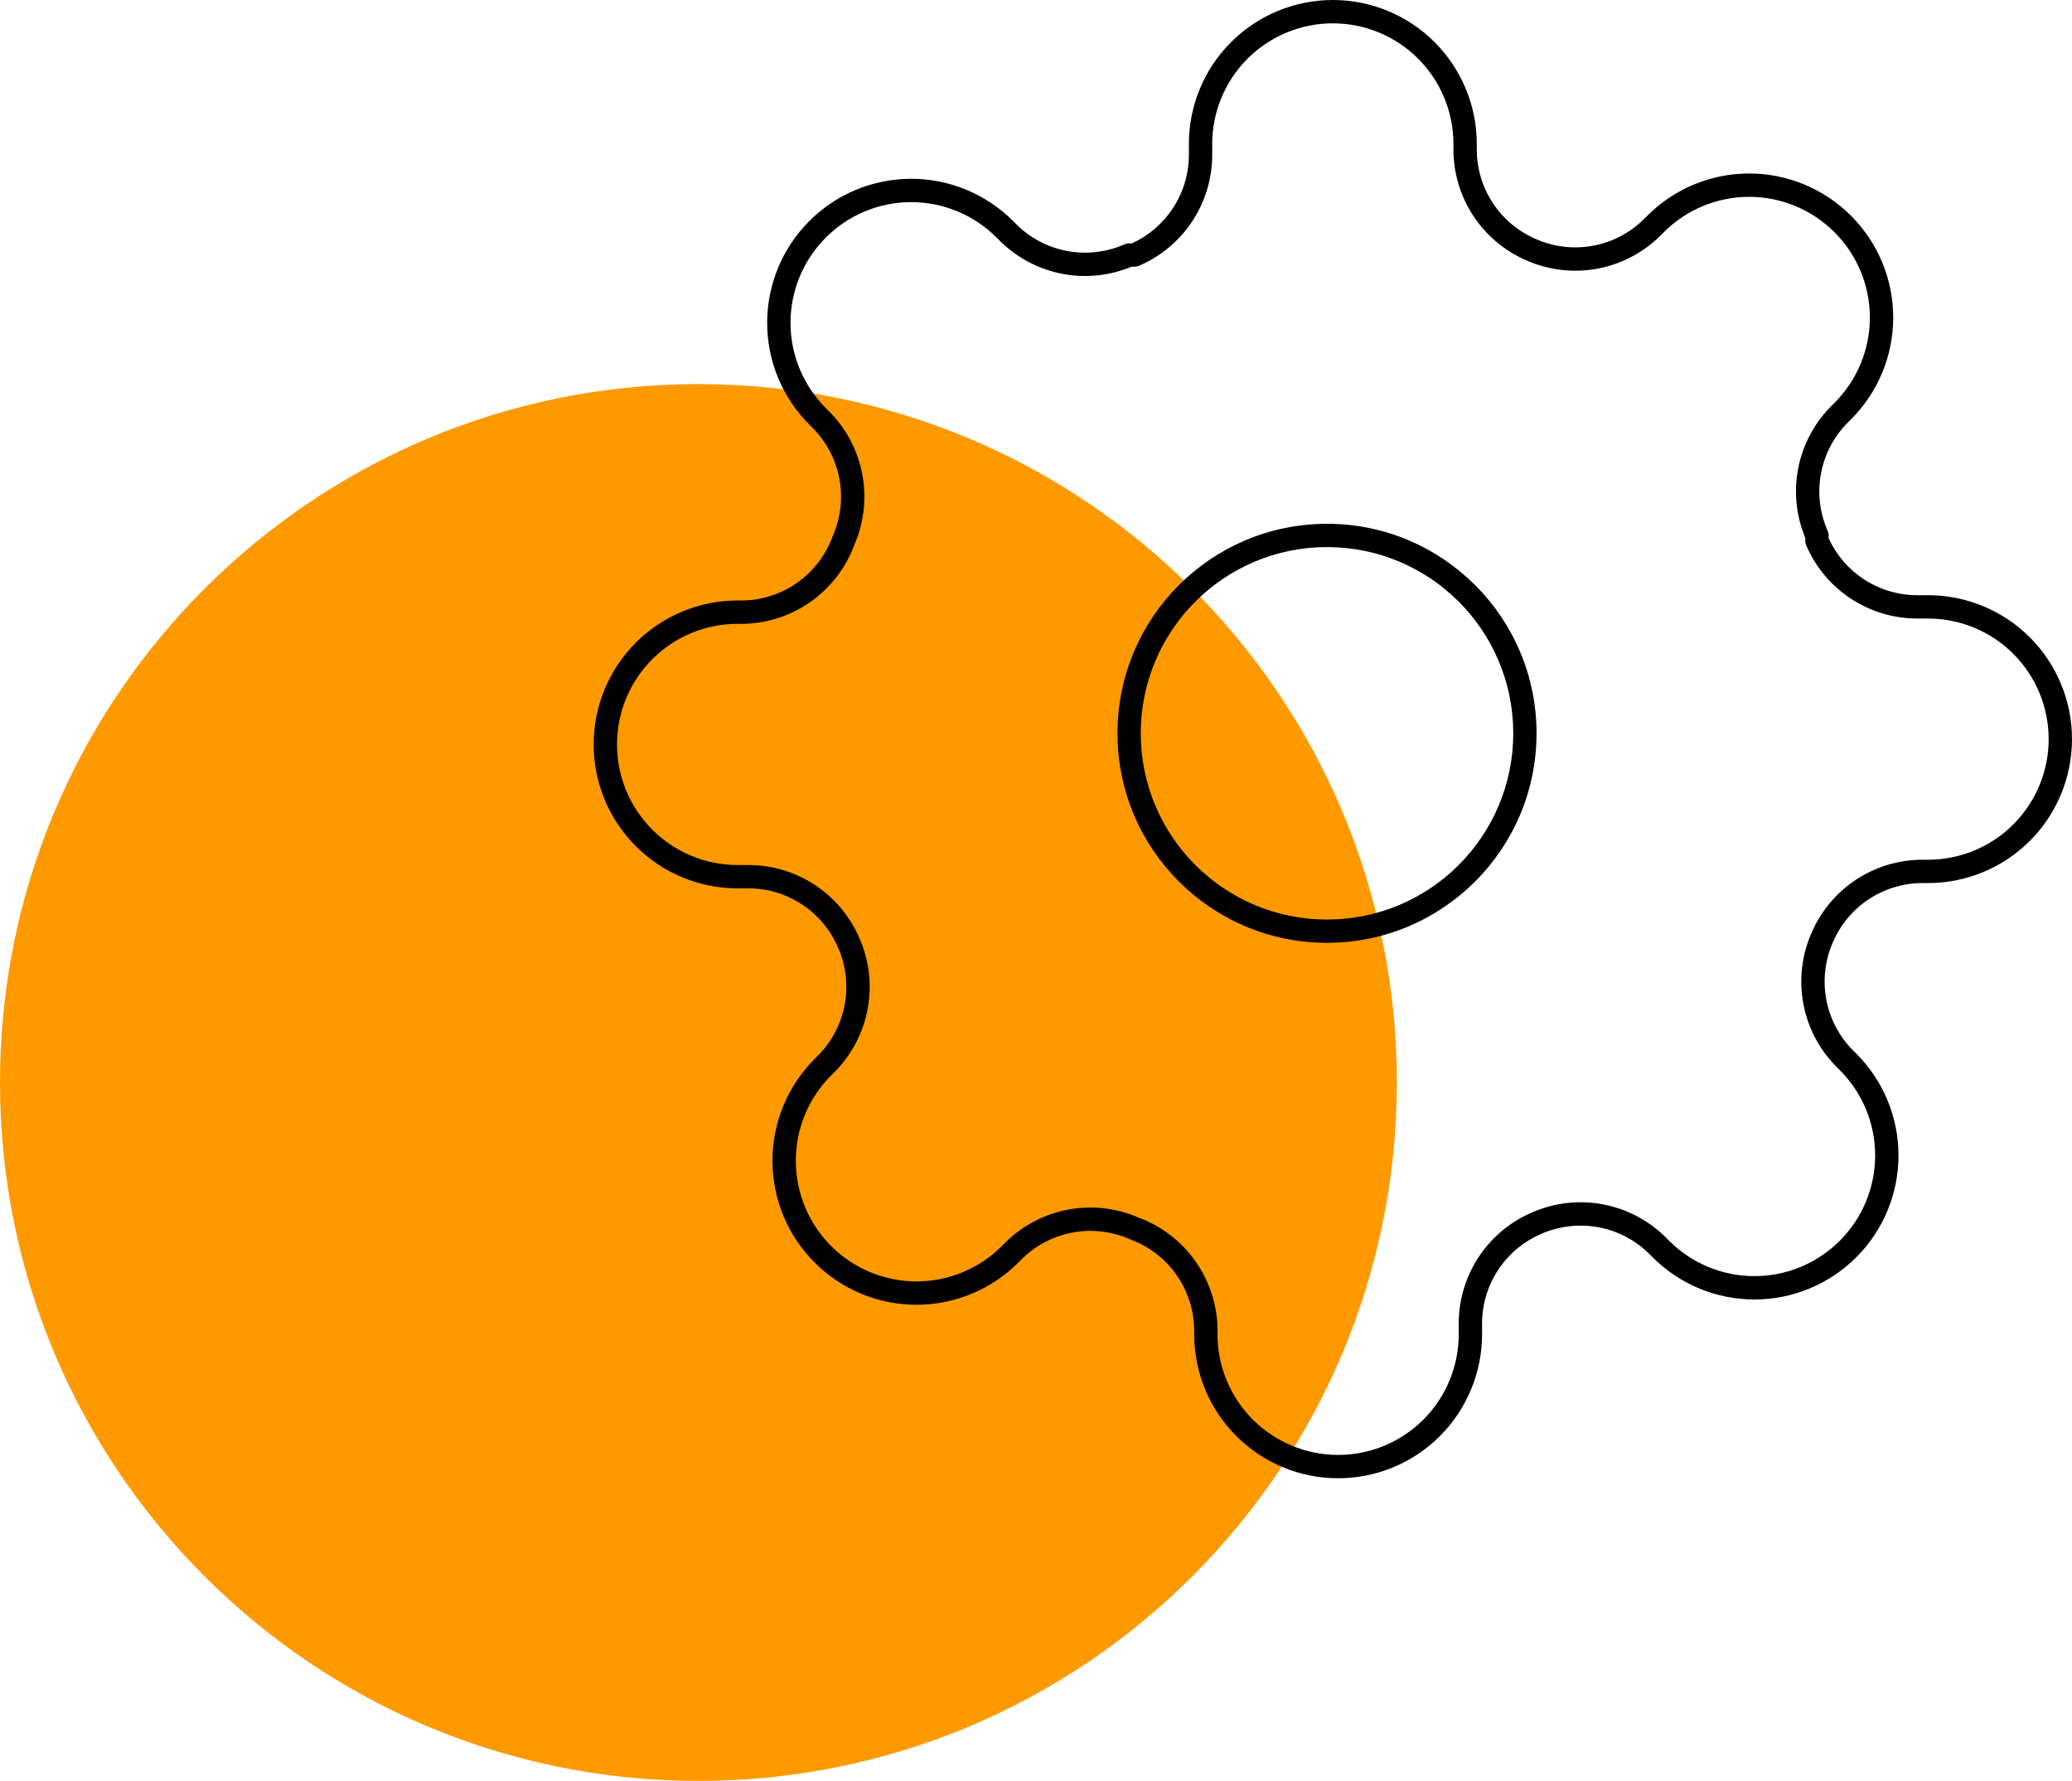
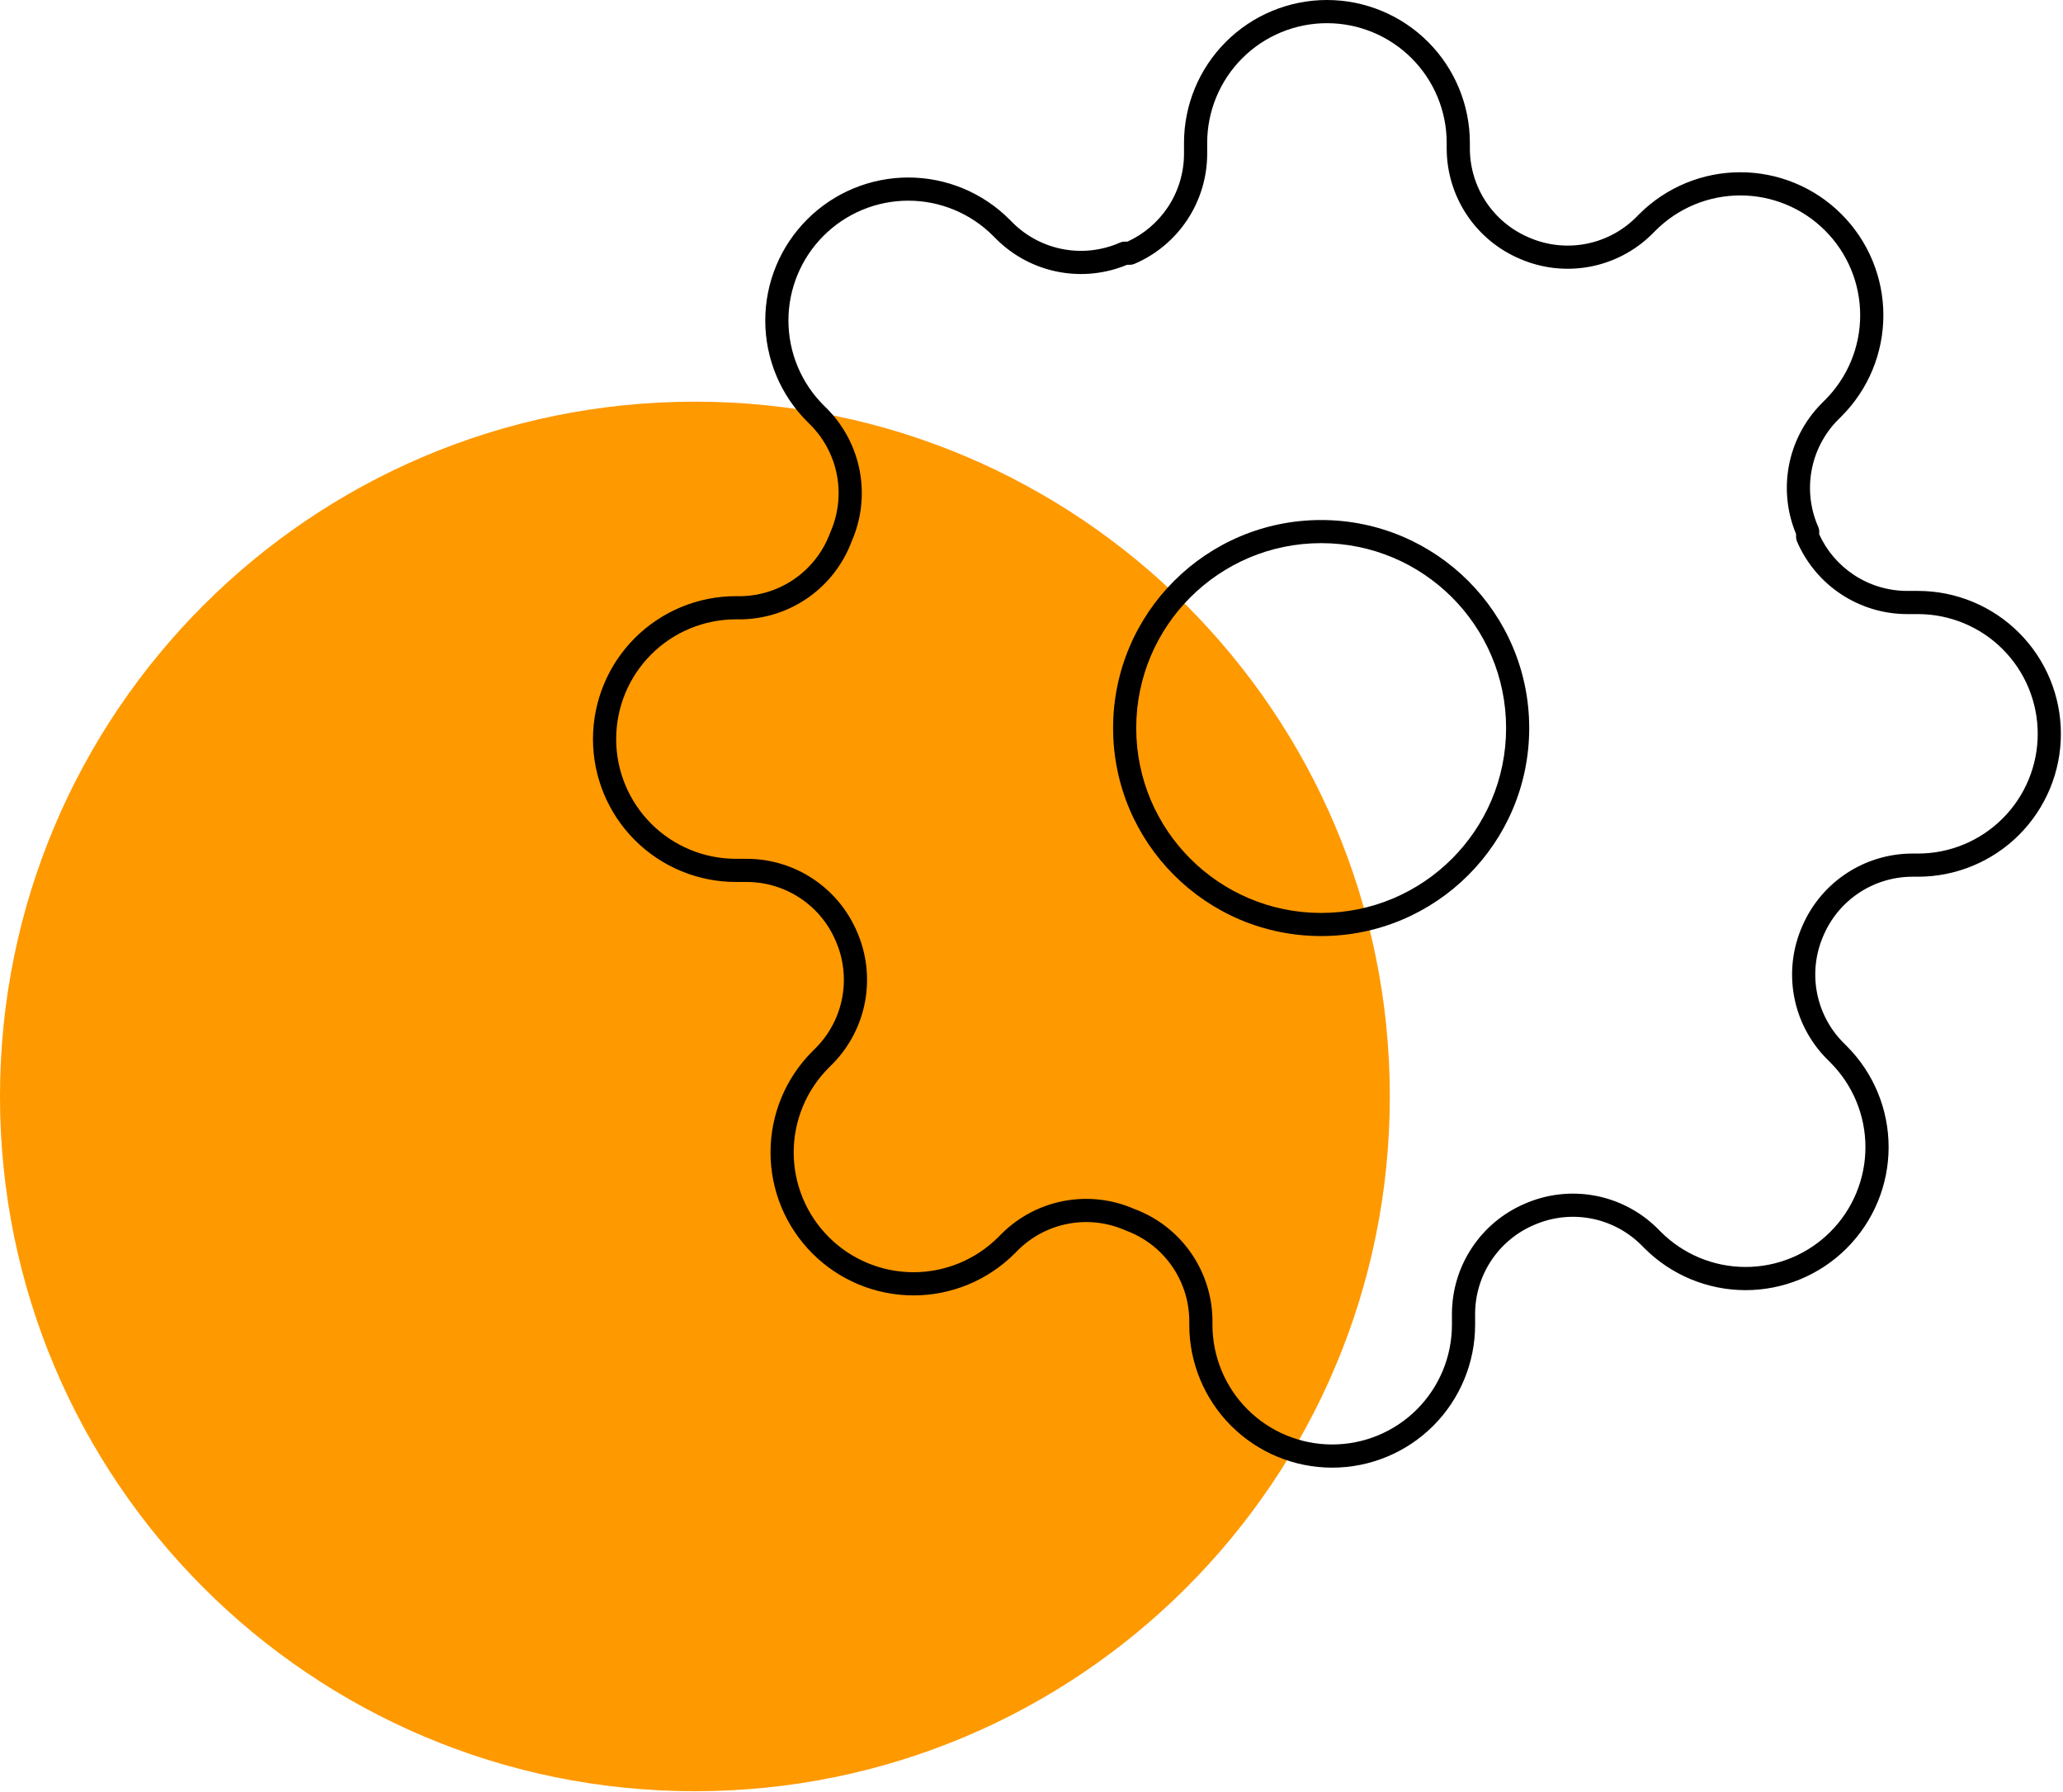
- <svg xmlns="http://www.w3.org/2000/svg" width="178" height="153" viewBox="0 0 178 153" fill="none">
-   <circle cx="60" cy="93" r="59.5" fill="#FF9900" stroke="#FF9900" />
-   <path fill-rule="evenodd" clip-rule="evenodd" d="M114 47C105.163 47 98 54.163 98 63C98 71.837 105.163 79 114 79C122.837 79 130 71.837 130 63C130 54.163 122.837 47 114 47ZM96 63C96 53.059 104.059 45 114 45C123.941 45 132 53.059 132 63C132 72.941 123.941 81 114 81C104.059 81 96 72.941 96 63Z" fill="black" />
-   <path fill-rule="evenodd" clip-rule="evenodd" d="M114.5 2.005C111.752 2.005 109.117 3.097 107.174 5.04C105.231 6.983 104.139 9.618 104.139 12.366V13.332L104.139 13.336C104.131 15.359 103.532 17.337 102.414 19.024C101.297 20.711 99.71 22.035 97.85 22.832C97.725 22.886 97.591 22.913 97.455 22.913H97.207C95.362 23.682 93.333 23.902 91.364 23.545C89.324 23.175 87.441 22.203 85.959 20.753L85.951 20.745L85.61 20.404C84.648 19.441 83.505 18.676 82.247 18.155C80.99 17.633 79.641 17.365 78.28 17.365C76.918 17.365 75.57 17.633 74.312 18.155C73.055 18.676 71.912 19.44 70.95 20.404L70.949 20.404C69.986 21.367 69.222 22.509 68.7 23.767C68.179 25.025 67.91 26.373 67.91 27.735C67.91 29.096 68.179 30.444 68.7 31.702C69.222 32.96 69.986 34.102 70.949 35.065L71.298 35.414C72.748 36.896 73.721 38.779 74.091 40.819C74.459 42.849 74.213 44.942 73.386 46.831C72.665 48.773 71.38 50.455 69.695 51.66C68.001 52.871 65.982 53.545 63.901 53.594L63.877 53.594H63.366C60.618 53.594 57.983 54.686 56.04 56.629C54.097 58.572 53.005 61.207 53.005 63.955C53.005 66.702 54.097 69.338 56.04 71.281C57.983 73.224 60.618 74.315 63.366 74.315H64.336C66.359 74.323 68.337 74.923 70.024 76.04C71.71 77.157 73.033 78.741 73.83 80.599C74.666 82.495 74.915 84.597 74.545 86.636C74.175 88.676 73.203 90.559 71.753 92.041L71.745 92.049L71.404 92.39C70.441 93.352 69.676 94.495 69.155 95.753C68.633 97.01 68.365 98.359 68.365 99.72C68.365 101.082 68.633 102.43 69.155 103.688C69.676 104.945 70.44 106.088 71.404 107.05L71.404 107.051C72.367 108.014 73.509 108.778 74.767 109.3C76.025 109.821 77.373 110.09 78.734 110.09C80.096 110.09 81.444 109.821 82.702 109.3C83.96 108.778 85.102 108.014 86.064 107.051L86.414 106.702C87.896 105.252 89.778 104.279 91.819 103.909C93.849 103.541 95.942 103.787 97.831 104.614C99.773 105.335 101.455 106.62 102.66 108.305C103.871 109.999 104.545 112.018 104.594 114.099L104.594 114.123V114.634C104.594 117.382 105.686 120.017 107.629 121.96C109.571 123.903 112.207 124.995 114.955 124.995C117.702 124.995 120.338 123.903 122.281 121.96C124.223 120.017 125.315 117.382 125.315 114.634V113.668L125.315 113.664C125.323 111.641 125.923 109.663 127.04 107.976C128.157 106.29 129.741 104.967 131.599 104.17C133.495 103.334 135.597 103.085 137.636 103.455C139.676 103.825 141.559 104.797 143.041 106.247L143.049 106.255L143.39 106.596C144.352 107.559 145.495 108.324 146.753 108.845C148.01 109.367 149.359 109.635 150.72 109.635C152.082 109.635 153.43 109.367 154.688 108.845C155.945 108.324 157.088 107.56 158.05 106.596L158.051 106.596C159.014 105.633 159.778 104.491 160.3 103.233C160.821 101.975 161.09 100.627 161.09 99.266C161.09 97.904 160.821 96.556 160.3 95.298C159.778 94.04 159.014 92.898 158.051 91.936L157.702 91.586C156.252 90.104 155.279 88.222 154.909 86.181C154.54 84.143 154.789 82.04 155.624 80.144C156.422 78.287 157.745 76.702 159.43 75.586C161.118 74.468 163.095 73.869 165.119 73.861L165.123 73.861L165.634 73.861C168.382 73.861 171.017 72.769 172.96 70.826C174.903 68.883 175.995 66.248 175.995 63.5C175.995 60.752 174.903 58.117 172.96 56.174C171.017 54.231 168.382 53.139 165.634 53.139H164.668L164.664 53.139C162.641 53.131 160.663 52.532 158.976 51.414C157.289 50.297 155.965 48.71 155.168 46.85C155.114 46.725 155.087 46.591 155.087 46.455V46.207C154.318 44.362 154.098 42.333 154.455 40.364C154.825 38.324 155.797 36.441 157.247 34.959L157.255 34.951L157.596 34.61C158.559 33.648 159.324 32.505 159.845 31.247C160.367 29.99 160.635 28.642 160.635 27.28C160.635 25.918 160.367 24.57 159.845 23.312C159.324 22.055 158.56 20.912 157.596 19.95L157.596 19.949C156.633 18.986 155.491 18.222 154.233 17.7C152.975 17.179 151.627 16.91 150.266 16.91C148.904 16.91 147.556 17.179 146.298 17.7C145.04 18.222 143.898 18.986 142.935 19.949L142.586 20.298C141.104 21.748 139.221 22.721 137.181 23.091C135.143 23.46 133.041 23.211 131.145 22.376C129.287 21.578 127.702 20.255 126.586 18.57C125.468 16.882 124.869 14.905 124.861 12.881L124.861 12.877V12.366C124.861 9.618 123.769 6.983 121.826 5.04C119.883 3.097 117.248 2.005 114.5 2.005ZM105.756 3.622C108.075 1.303 111.22 0 114.5 0C117.78 0 120.925 1.303 123.244 3.622C125.563 5.941 126.866 9.086 126.866 12.366L126.866 12.873C126.866 12.874 126.866 12.874 126.866 12.875C126.873 14.507 127.356 16.102 128.258 17.462C129.159 18.824 130.439 19.892 131.94 20.535L131.95 20.539C133.48 21.214 135.178 21.416 136.824 21.117C138.468 20.819 139.985 20.036 141.18 18.868C141.182 18.867 141.183 18.866 141.184 18.865L141.517 18.532C141.517 18.532 141.517 18.532 141.517 18.532C142.665 17.382 144.029 16.47 145.53 15.848C147.031 15.226 148.64 14.905 150.266 14.905C151.891 14.905 153.5 15.226 155.001 15.848C156.502 16.47 157.865 17.382 159.014 18.531C160.163 19.68 161.075 21.043 161.698 22.545C162.32 24.046 162.64 25.655 162.64 27.28C162.64 28.905 162.32 30.514 161.698 32.015C161.075 33.517 160.163 34.88 159.014 36.029L158.681 36.361C158.68 36.363 158.678 36.364 158.677 36.365C157.509 37.56 156.726 39.078 156.428 40.722C156.13 42.368 156.331 44.066 157.006 45.596C157.063 45.723 157.092 45.861 157.092 46.001V46.243C157.742 47.665 158.778 48.878 160.083 49.742C161.444 50.644 163.038 51.127 164.67 51.134H165.634C168.914 51.134 172.059 52.437 174.378 54.756C176.697 57.075 178 60.22 178 63.5C178 66.78 176.697 69.925 174.378 72.244C172.059 74.563 168.914 75.866 165.634 75.866L165.127 75.866C165.126 75.866 165.126 75.866 165.125 75.866C163.493 75.873 161.898 76.356 160.538 77.258C159.176 78.159 158.108 79.439 157.465 80.94L157.461 80.95C156.786 82.48 156.584 84.178 156.882 85.823C157.181 87.468 157.964 88.985 159.131 90.18C159.133 90.181 159.134 90.183 159.135 90.184L159.468 90.517C159.468 90.517 159.468 90.517 159.468 90.517C160.618 91.665 161.53 93.029 162.152 94.53C162.774 96.031 163.095 97.641 163.095 99.266C163.095 100.891 162.774 102.5 162.152 104.001C161.53 105.502 160.618 106.866 159.468 108.014C158.32 109.163 156.956 110.075 155.455 110.698C153.954 111.32 152.345 111.64 150.72 111.64C149.095 111.64 147.486 111.32 145.985 110.698C144.484 110.075 143.12 109.163 141.972 108.014C141.972 108.014 141.972 108.014 141.972 108.014L141.639 107.681C141.637 107.679 141.636 107.678 141.635 107.677C140.439 106.509 138.922 105.726 137.278 105.428C135.632 105.13 133.934 105.331 132.404 106.006L132.394 106.011C130.894 106.654 129.614 107.722 128.712 109.083C127.811 110.444 127.327 112.038 127.32 113.67C127.32 113.671 127.32 113.672 127.32 113.672L127.32 114.634C127.32 117.914 126.017 121.059 123.698 123.378C121.379 125.697 118.234 127 114.955 127C111.675 127 108.53 125.697 106.211 123.378C103.892 121.059 102.589 117.914 102.589 114.634V114.135C102.547 112.459 102.004 110.835 101.029 109.472C100.052 108.105 98.686 107.065 97.109 106.485C97.099 106.481 97.088 106.477 97.077 106.472C97.068 106.469 97.059 106.465 97.05 106.461C95.52 105.786 93.822 105.584 92.177 105.882C90.532 106.181 89.015 106.964 87.82 108.132C87.819 108.133 87.817 108.134 87.816 108.135L87.483 108.468C86.335 109.618 84.971 110.53 83.47 111.152C81.969 111.774 80.359 112.095 78.734 112.095C77.109 112.095 75.5 111.774 73.999 111.152C72.498 110.53 71.134 109.618 69.986 108.468C68.836 107.32 67.924 105.956 67.302 104.455C66.68 102.954 66.36 101.345 66.36 99.72C66.36 98.095 66.68 96.486 67.302 94.985C67.925 93.484 68.837 92.12 69.986 90.972C69.986 90.972 69.986 90.972 69.986 90.972L70.319 90.639C70.32 90.637 70.322 90.636 70.323 90.635C71.491 89.44 72.274 87.922 72.572 86.278C72.871 84.632 72.669 82.934 71.994 81.404L71.989 81.394C71.346 79.894 70.278 78.614 68.917 77.712C67.556 76.811 65.962 76.327 64.329 76.32C64.329 76.32 64.328 76.32 64.328 76.32L63.366 76.32C60.086 76.32 56.941 75.017 54.622 72.698C52.303 70.379 51 67.234 51 63.955C51 60.675 52.303 57.53 54.622 55.211C56.941 52.892 60.086 51.589 63.366 51.589H63.865C65.54 51.547 67.165 51.004 68.528 50.029C69.895 49.052 70.935 47.686 71.515 46.109C71.523 46.089 71.531 46.07 71.539 46.05C72.215 44.52 72.416 42.822 72.118 41.176C71.819 39.532 71.036 38.015 69.868 36.82L69.532 36.483C68.382 35.335 67.47 33.971 66.848 32.47C66.225 30.969 65.905 29.36 65.905 27.735C65.905 26.109 66.225 24.5 66.848 22.999C67.47 21.498 68.382 20.134 69.532 18.986C70.68 17.836 72.044 16.924 73.545 16.302C75.046 15.68 76.655 15.36 78.28 15.36C79.905 15.36 81.514 15.68 83.015 16.302C84.516 16.925 85.88 17.837 87.028 18.986C87.028 18.986 87.028 18.986 87.028 18.986L87.365 19.323C88.561 20.491 90.078 21.274 91.722 21.572C93.368 21.87 95.066 21.669 96.596 20.994C96.723 20.937 96.861 20.908 97.001 20.908H97.243C98.665 20.258 99.878 19.222 100.742 17.917C101.644 16.556 102.127 14.962 102.134 13.329V12.366C102.134 9.086 103.437 5.941 105.756 3.622Z" fill="black" />
+ <svg xmlns="http://www.w3.org/2000/svg" width="190" height="165" viewBox="0 0 190 165" fill="none">
+   <circle cx="64" cy="101" r="63.468" fill="#FF9900" stroke="#FF9900" stroke-width="1.065" />
+   <path fill-rule="evenodd" clip-rule="evenodd" d="M121.677 50.032C112.271 50.032 104.645 57.658 104.645 67.064C104.645 76.471 112.271 84.097 121.677 84.097C131.084 84.097 138.71 76.471 138.71 67.064C138.71 57.658 131.084 50.032 121.677 50.032ZM102.516 67.064C102.516 56.482 111.095 47.903 121.677 47.903C132.26 47.903 140.839 56.482 140.839 67.064C140.839 77.647 132.26 86.226 121.677 86.226C111.095 86.226 102.516 77.647 102.516 67.064Z" fill="black" />
+   <path fill-rule="evenodd" clip-rule="evenodd" d="M122.21 2.135C119.285 2.135 116.479 3.297 114.411 5.365C112.343 7.433 111.181 10.239 111.181 13.164V14.192L111.181 14.196C111.172 16.35 110.534 18.455 109.344 20.251C108.155 22.048 106.466 23.457 104.486 24.305C104.353 24.362 104.21 24.392 104.065 24.392H103.801C101.837 25.21 99.677 25.444 97.581 25.064C95.409 24.67 93.405 23.635 91.828 22.091L91.819 22.083L91.456 21.72C90.432 20.695 89.215 19.881 87.876 19.326C86.537 18.771 85.102 18.485 83.653 18.485C82.204 18.485 80.768 18.771 79.429 19.326C78.091 19.881 76.874 20.695 75.85 21.72L75.849 21.721C74.824 22.745 74.01 23.962 73.455 25.3C72.9 26.639 72.614 28.074 72.614 29.524C72.614 30.973 72.9 32.408 73.455 33.747C74.01 35.086 74.824 36.303 75.849 37.327L76.221 37.698C77.764 39.276 78.799 41.28 79.193 43.452C79.585 45.613 79.324 47.841 78.444 49.852C77.676 51.919 76.308 53.71 74.514 54.993C72.711 56.282 70.562 56.999 68.346 57.051L68.321 57.052H67.776C64.851 57.052 62.046 58.214 59.978 60.282C57.91 62.35 56.748 65.156 56.748 68.081C56.748 71.006 57.91 73.811 59.978 75.879C62.046 77.948 64.851 79.11 67.776 79.11H68.809C70.963 79.118 73.068 79.757 74.864 80.946C76.659 82.135 78.067 83.822 78.916 85.799C79.805 87.817 80.07 90.055 79.677 92.225C79.283 94.397 78.248 96.401 76.704 97.979L76.696 97.987L76.333 98.35C75.308 99.374 74.494 100.591 73.939 101.93C73.384 103.269 73.098 104.704 73.098 106.154C73.098 107.603 73.384 109.038 73.939 110.377C74.494 111.716 75.307 112.932 76.333 113.957L76.334 113.957C77.358 114.983 78.574 115.796 79.913 116.351C81.252 116.906 82.687 117.192 84.137 117.192C85.586 117.192 87.021 116.906 88.36 116.351C89.699 115.796 90.915 114.983 91.94 113.957L92.311 113.586C93.889 112.042 95.893 111.007 98.065 110.613C100.226 110.221 102.454 110.483 104.465 111.363C106.532 112.13 108.323 113.499 109.606 115.293C110.895 117.096 111.612 119.245 111.664 121.461L111.665 121.486V122.03C111.665 124.955 112.827 127.76 114.895 129.829C116.963 131.897 119.768 133.059 122.694 133.059C125.619 133.059 128.424 131.897 130.492 129.829C132.561 127.76 133.722 124.955 133.722 122.03V121.002L133.722 120.998C133.731 118.843 134.369 116.738 135.559 114.942C136.747 113.148 138.434 111.739 140.412 110.891C142.43 110.001 144.668 109.736 146.838 110.129C149.01 110.523 151.014 111.559 152.592 113.102L152.6 113.11L152.963 113.473C153.987 114.499 155.204 115.312 156.543 115.868C157.882 116.423 159.317 116.708 160.767 116.708C162.216 116.708 163.651 116.423 164.99 115.868C166.329 115.312 167.545 114.499 168.57 113.474L168.57 113.473C169.596 112.448 170.409 111.232 170.964 109.893C171.519 108.554 171.805 107.119 171.805 105.67C171.805 104.22 171.519 102.785 170.964 101.446C170.409 100.107 169.596 98.891 168.57 97.867L168.199 97.495C166.655 95.917 165.62 93.913 165.226 91.741C164.833 89.571 165.098 87.333 165.987 85.315C166.836 83.337 168.244 81.651 170.039 80.462C171.835 79.273 173.94 78.634 176.094 78.626L176.099 78.626L176.643 78.626C179.568 78.626 182.373 77.464 184.442 75.395C186.51 73.327 187.672 70.522 187.672 67.597C187.672 64.672 186.51 61.867 184.442 59.798C182.373 57.73 179.568 56.568 176.643 56.568H175.615L175.61 56.568C173.456 56.559 171.351 55.921 169.555 54.731C167.759 53.542 166.35 51.853 165.501 49.873C165.444 49.74 165.415 49.597 165.415 49.452V49.188C164.597 47.224 164.362 45.065 164.742 42.968C165.136 40.797 166.171 38.792 167.715 37.215L167.723 37.206L168.086 36.843C169.112 35.819 169.925 34.602 170.48 33.263C171.035 31.924 171.321 30.489 171.321 29.04C171.321 27.591 171.035 26.155 170.48 24.817C169.925 23.478 169.112 22.261 168.086 21.237L168.086 21.236C167.061 20.211 165.845 19.397 164.506 18.842C163.167 18.287 161.732 18.002 160.283 18.002C158.833 18.002 157.398 18.287 156.059 18.842C154.72 19.397 153.504 20.211 152.48 21.236L152.108 21.608C150.53 23.151 148.526 24.186 146.354 24.58C144.184 24.974 141.946 24.709 139.928 23.819C137.951 22.971 136.264 21.562 135.075 19.768C133.886 17.971 133.247 15.867 133.239 13.712L133.239 13.708V13.164C133.239 10.239 132.077 7.433 130.008 5.365C127.94 3.297 125.135 2.135 122.21 2.135ZM112.902 3.856C115.37 1.387 118.718 0 122.21 0C125.701 0 129.049 1.387 131.518 3.856C133.986 6.324 135.373 9.672 135.373 13.164L135.373 13.704C135.373 13.704 135.373 13.705 135.373 13.706C135.381 15.443 135.896 17.14 136.855 18.589C137.815 20.038 139.177 21.175 140.775 21.86L140.785 21.864C142.414 22.583 144.221 22.798 145.973 22.48C147.724 22.163 149.339 21.329 150.611 20.086C150.613 20.084 150.614 20.083 150.615 20.082L150.969 19.727C150.97 19.727 150.969 19.728 150.969 19.727C152.192 18.504 153.644 17.533 155.242 16.87C156.84 16.208 158.553 15.867 160.283 15.867C162.013 15.867 163.726 16.208 165.324 16.87C166.921 17.532 168.373 18.503 169.595 19.727C170.819 20.949 171.79 22.401 172.452 23.999C173.115 25.597 173.456 27.31 173.456 29.04C173.456 30.77 173.115 32.483 172.452 34.081C171.79 35.679 170.819 37.131 169.595 38.353L169.241 38.707C169.24 38.709 169.238 38.71 169.237 38.711C167.994 39.984 167.16 41.599 166.843 43.349C166.525 45.101 166.739 46.908 167.458 48.538C167.518 48.673 167.549 48.82 167.549 48.968V49.227C168.241 50.74 169.344 52.031 170.734 52.952C172.182 53.911 173.88 54.426 175.617 54.433H176.643C180.134 54.433 183.482 55.82 185.951 58.289C188.42 60.757 189.806 64.106 189.806 67.597C189.806 71.088 188.42 74.436 185.951 76.905C183.482 79.374 180.134 80.76 176.643 80.76L176.103 80.76C176.102 80.76 176.101 80.76 176.101 80.76C174.363 80.768 172.666 81.283 171.218 82.242C169.768 83.202 168.632 84.564 167.947 86.162L167.942 86.172C167.223 87.801 167.009 89.608 167.327 91.361C167.644 93.111 168.478 94.726 169.72 95.998C169.722 95.999 169.723 96.001 169.725 96.002L170.079 96.356C170.079 96.357 170.079 96.356 170.079 96.356C171.303 97.579 172.274 99.031 172.936 100.629C173.599 102.227 173.94 103.94 173.94 105.67C173.94 107.4 173.599 109.113 172.936 110.711C172.274 112.308 171.303 113.76 170.079 114.983C168.857 116.206 167.405 117.177 165.807 117.839C164.209 118.502 162.496 118.843 160.767 118.843C159.037 118.843 157.324 118.502 155.726 117.839C154.128 117.177 152.676 116.206 151.454 114.983C151.454 114.982 151.454 114.983 151.454 114.983L151.099 114.628C151.098 114.627 151.096 114.625 151.095 114.624C149.823 113.381 148.207 112.547 146.457 112.23C144.705 111.912 142.898 112.127 141.269 112.846L141.258 112.85C139.661 113.535 138.298 114.672 137.339 116.121C136.379 117.569 135.864 119.267 135.857 121.004C135.857 121.005 135.857 121.005 135.857 121.006L135.857 122.03C135.857 125.521 134.47 128.869 132.002 131.338C129.533 133.807 126.185 135.194 122.694 135.194C119.202 135.194 115.854 133.807 113.385 131.338C110.917 128.869 109.53 125.521 109.53 122.03V121.498C109.486 119.715 108.907 117.986 107.869 116.534C106.829 115.08 105.375 113.972 103.697 113.355C103.686 113.35 103.674 113.346 103.663 113.342C103.653 113.338 103.644 113.334 103.634 113.329C102.005 112.61 100.198 112.396 98.446 112.714C96.696 113.031 95.081 113.865 93.808 115.108C93.807 115.109 93.805 115.11 93.804 115.112L93.45 115.466C92.227 116.69 90.776 117.661 89.178 118.323C87.579 118.986 85.867 119.327 84.137 119.327C82.407 119.327 80.694 118.986 79.096 118.323C77.498 117.661 76.046 116.69 74.823 115.466C73.6 114.244 72.629 112.792 71.967 111.194C71.305 109.596 70.964 107.884 70.964 106.154C70.964 104.424 71.305 102.711 71.967 101.113C72.629 99.515 73.6 98.063 74.824 96.841C74.824 96.841 74.824 96.841 74.824 96.841L75.178 96.486C75.18 96.485 75.181 96.484 75.183 96.482C76.425 95.21 77.259 93.595 77.577 91.844C77.894 90.092 77.68 88.285 76.961 86.656L76.956 86.645C76.272 85.048 75.135 83.686 73.686 82.726C72.237 81.766 70.54 81.251 68.802 81.244C68.802 81.244 68.801 81.244 68.8 81.244L67.776 81.244C64.285 81.244 60.937 79.857 58.468 77.389C56 74.92 54.613 71.572 54.613 68.081C54.613 64.589 56 61.241 58.468 58.773C60.937 56.304 64.285 54.917 67.776 54.917H68.308C70.091 54.873 71.821 54.294 73.272 53.257C74.727 52.216 75.835 50.762 76.452 49.084C76.46 49.063 76.468 49.042 76.477 49.021C77.196 47.392 77.41 45.585 77.093 43.833C76.775 42.083 75.942 40.468 74.699 39.195L74.341 38.837C73.117 37.614 72.146 36.163 71.483 34.565C70.821 32.967 70.48 31.254 70.48 29.524C70.48 27.794 70.821 26.081 71.483 24.483C72.146 22.885 73.117 21.433 74.341 20.21C75.563 18.987 77.014 18.016 78.612 17.354C80.21 16.692 81.923 16.351 83.653 16.351C85.383 16.351 87.096 16.692 88.694 17.354C90.292 18.017 91.743 18.987 92.966 20.211C92.966 20.211 92.966 20.211 92.966 20.211L93.324 20.57C94.597 21.813 96.212 22.646 97.962 22.964C99.714 23.282 101.521 23.067 103.15 22.348C103.286 22.288 103.433 22.257 103.581 22.257H103.84C105.353 21.565 106.644 20.463 107.565 19.073C108.524 17.624 109.039 15.927 109.046 14.19V13.164C109.046 9.672 110.433 6.324 112.902 3.856Z" fill="black" />
</svg>
